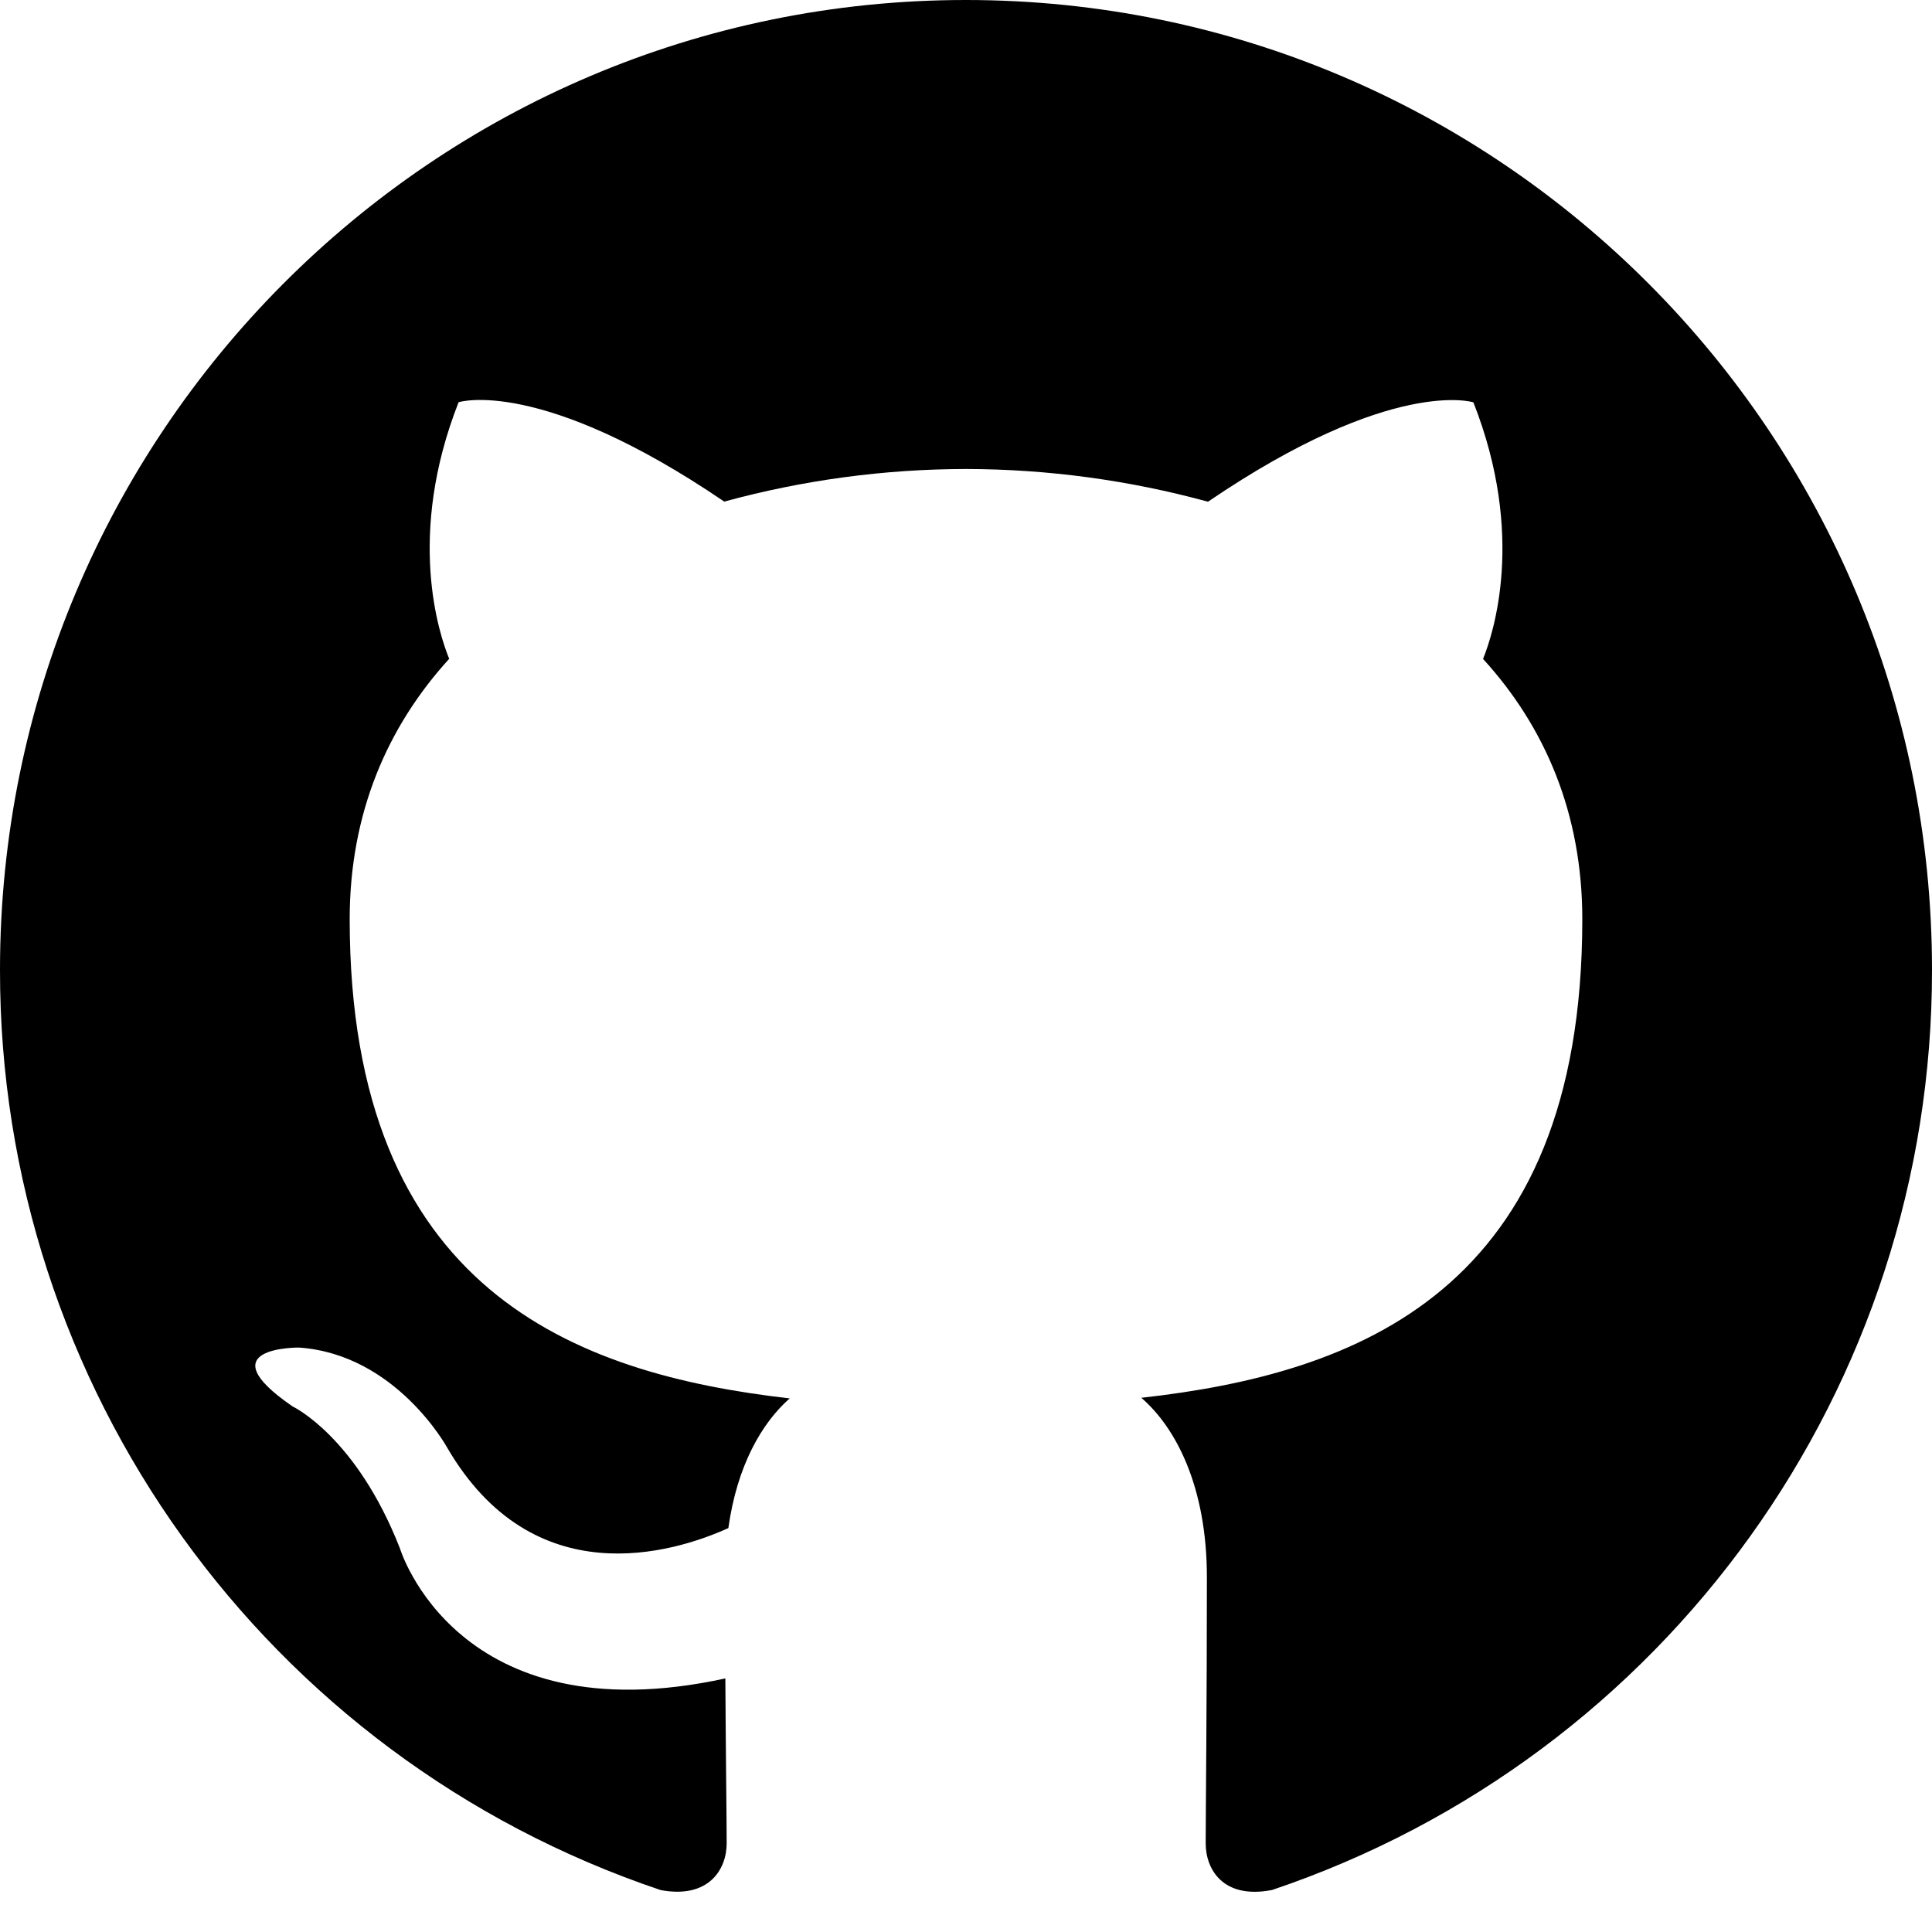
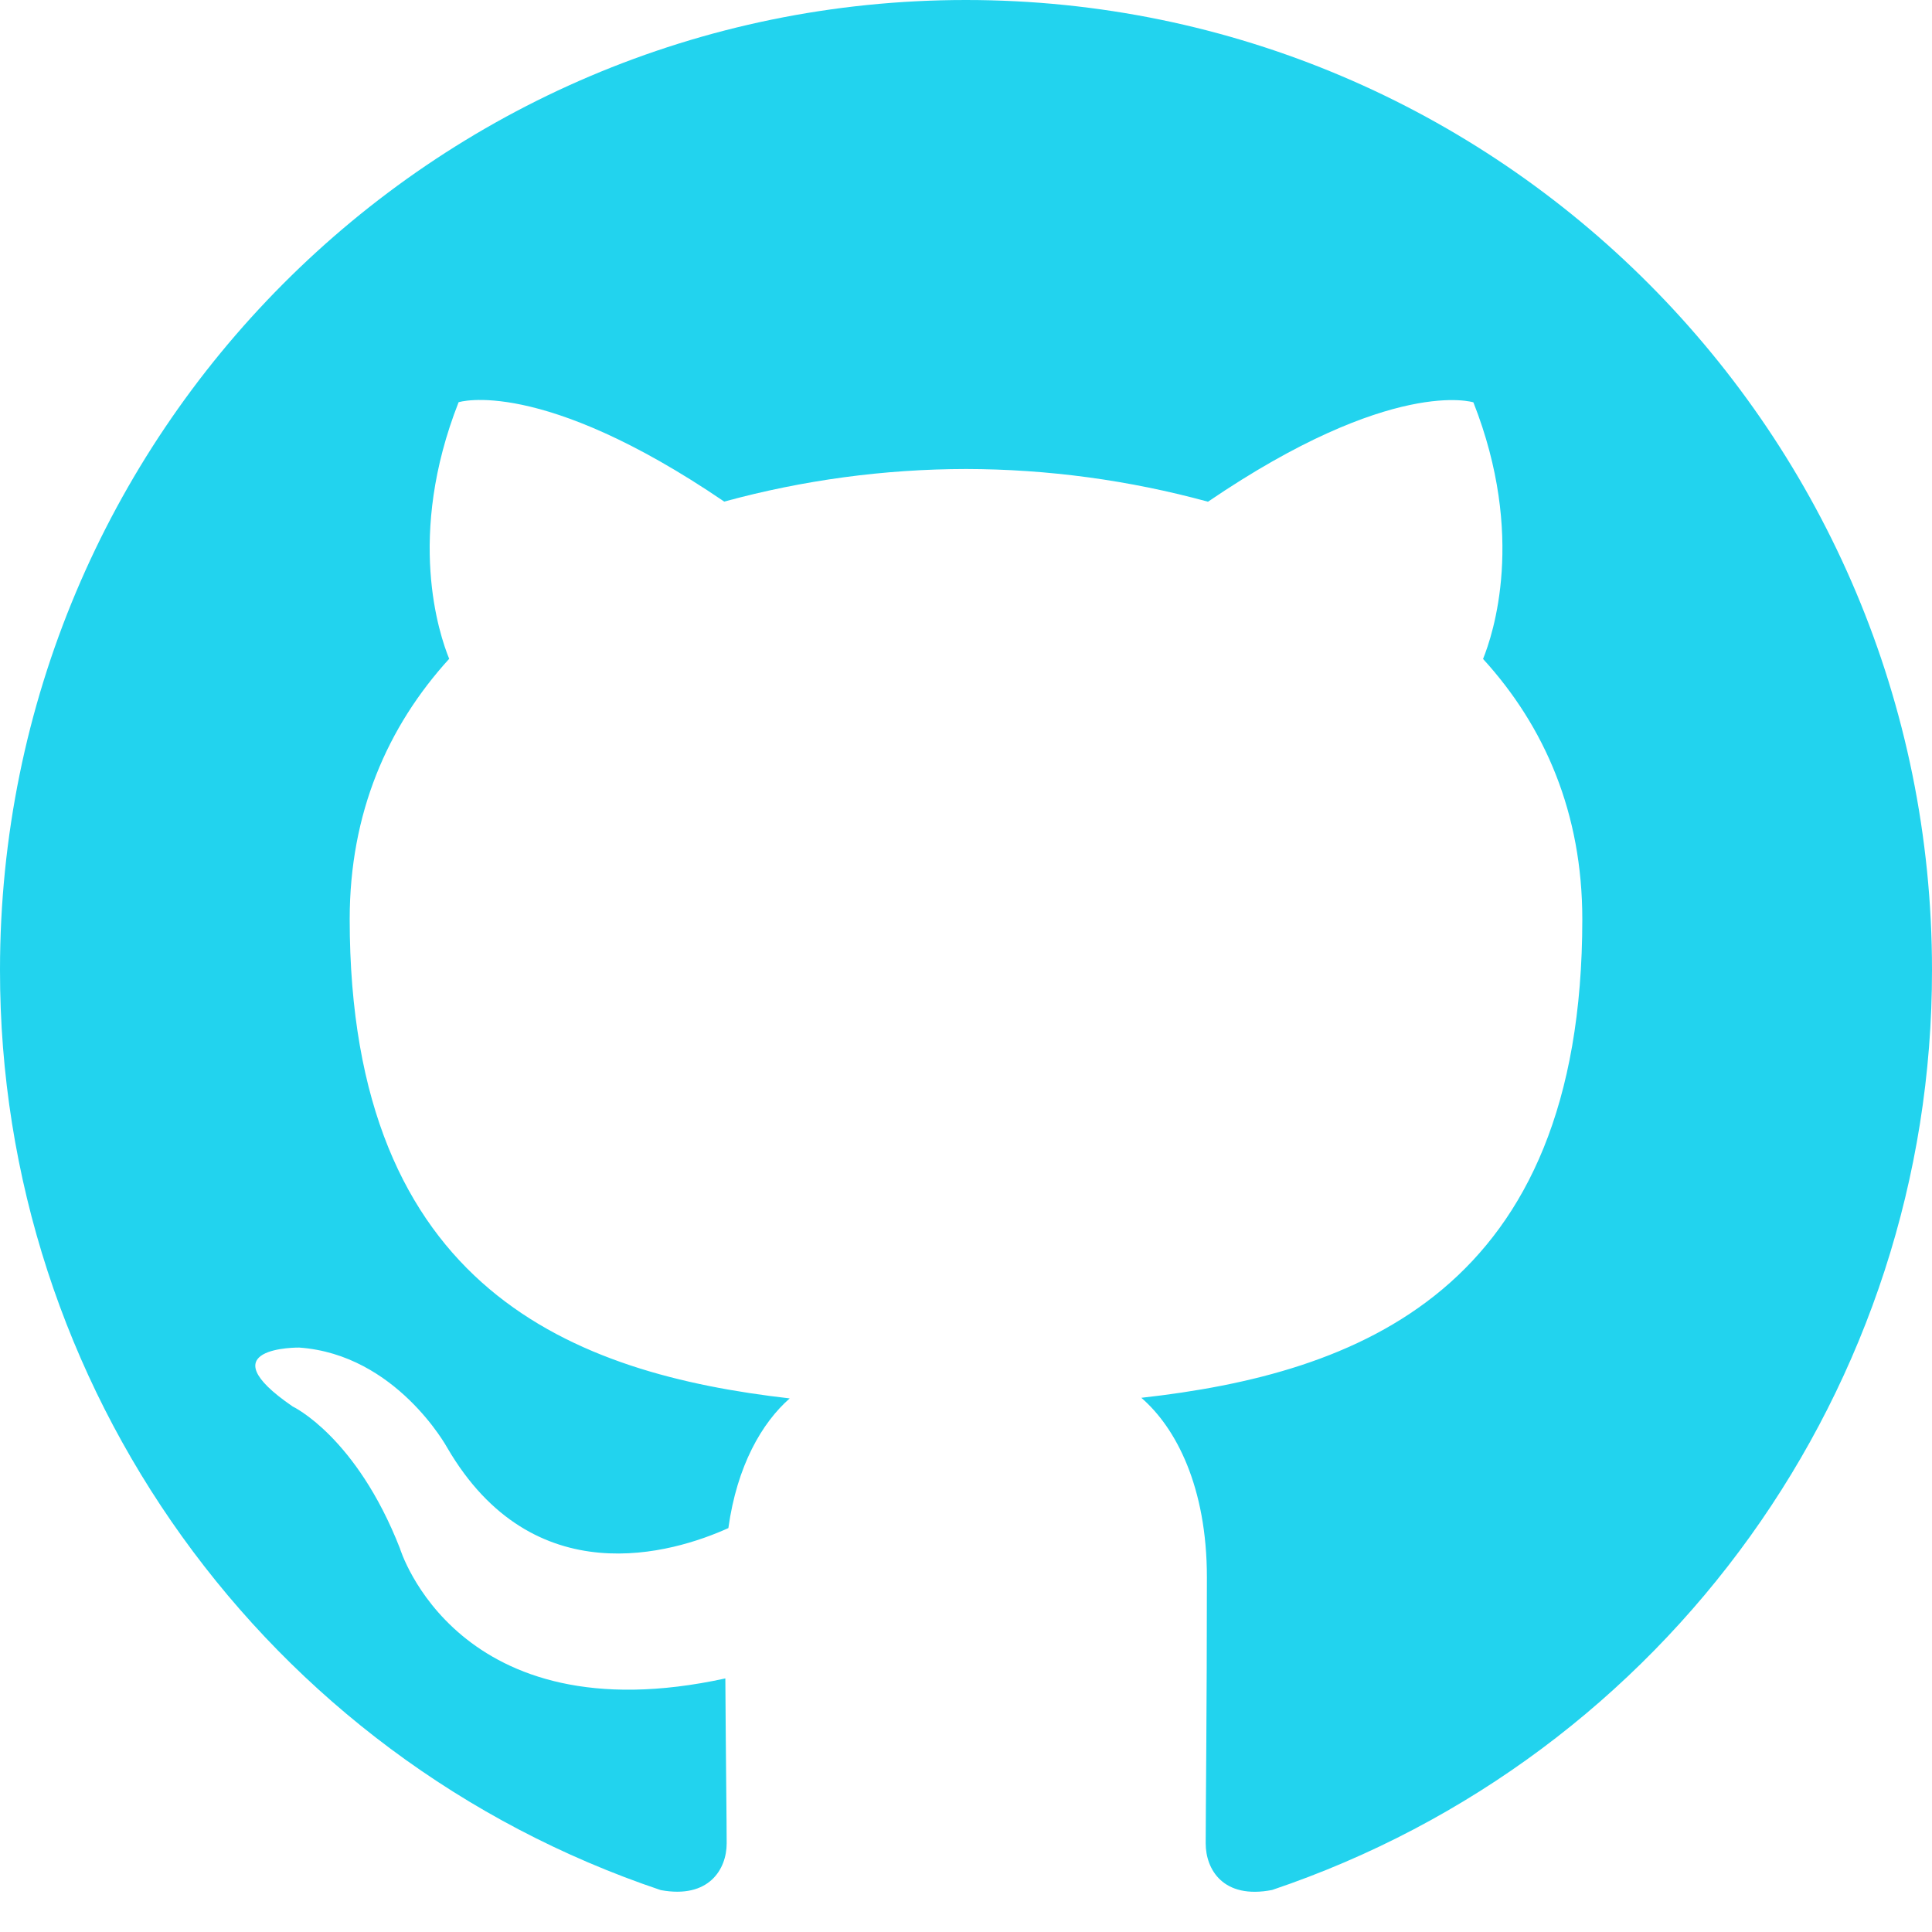
- <svg xmlns="http://www.w3.org/2000/svg" width="288" height="288">
+ <svg xmlns="http://www.w3.org/2000/svg" fill="#22D3EE" width="288" height="288">
  <svg width="288" height="288" viewBox="0 0 16 16">
    <path d="M7.999 0C3.582 0 0 3.596 0 8.032a8.031 8.031 0 0 0 5.472 7.621c.4.074.546-.174.546-.387 0-.191-.007-.696-.011-1.366-2.225.485-2.695-1.077-2.695-1.077-.363-.928-.888-1.175-.888-1.175-.727-.498.054-.488.054-.488.803.057 1.225.828 1.225.828.714 1.227 1.873.873 2.329.667.072-.519.279-.873.508-1.074-1.776-.203-3.644-.892-3.644-3.969 0-.877.312-1.594.824-2.156-.083-.203-.357-1.02.078-2.125 0 0 .672-.216 2.2.823a7.633 7.633 0 0 1 2.003-.27 7.65 7.65 0 0 1 2.003.271c1.527-1.039 2.198-.823 2.198-.823.436 1.106.162 1.922.08 2.125.513.562.822 1.279.822 2.156 0 3.085-1.87 3.764-3.652 3.963.287.248.543.738.543 1.487 0 1.074-.01 1.94-.01 2.203 0 .215.144.465.55.386A8.032 8.032 0 0 0 16 8.032C16 3.596 12.418 0 7.999 0z" class="color000 svgShape" />
  </svg>
</svg>
